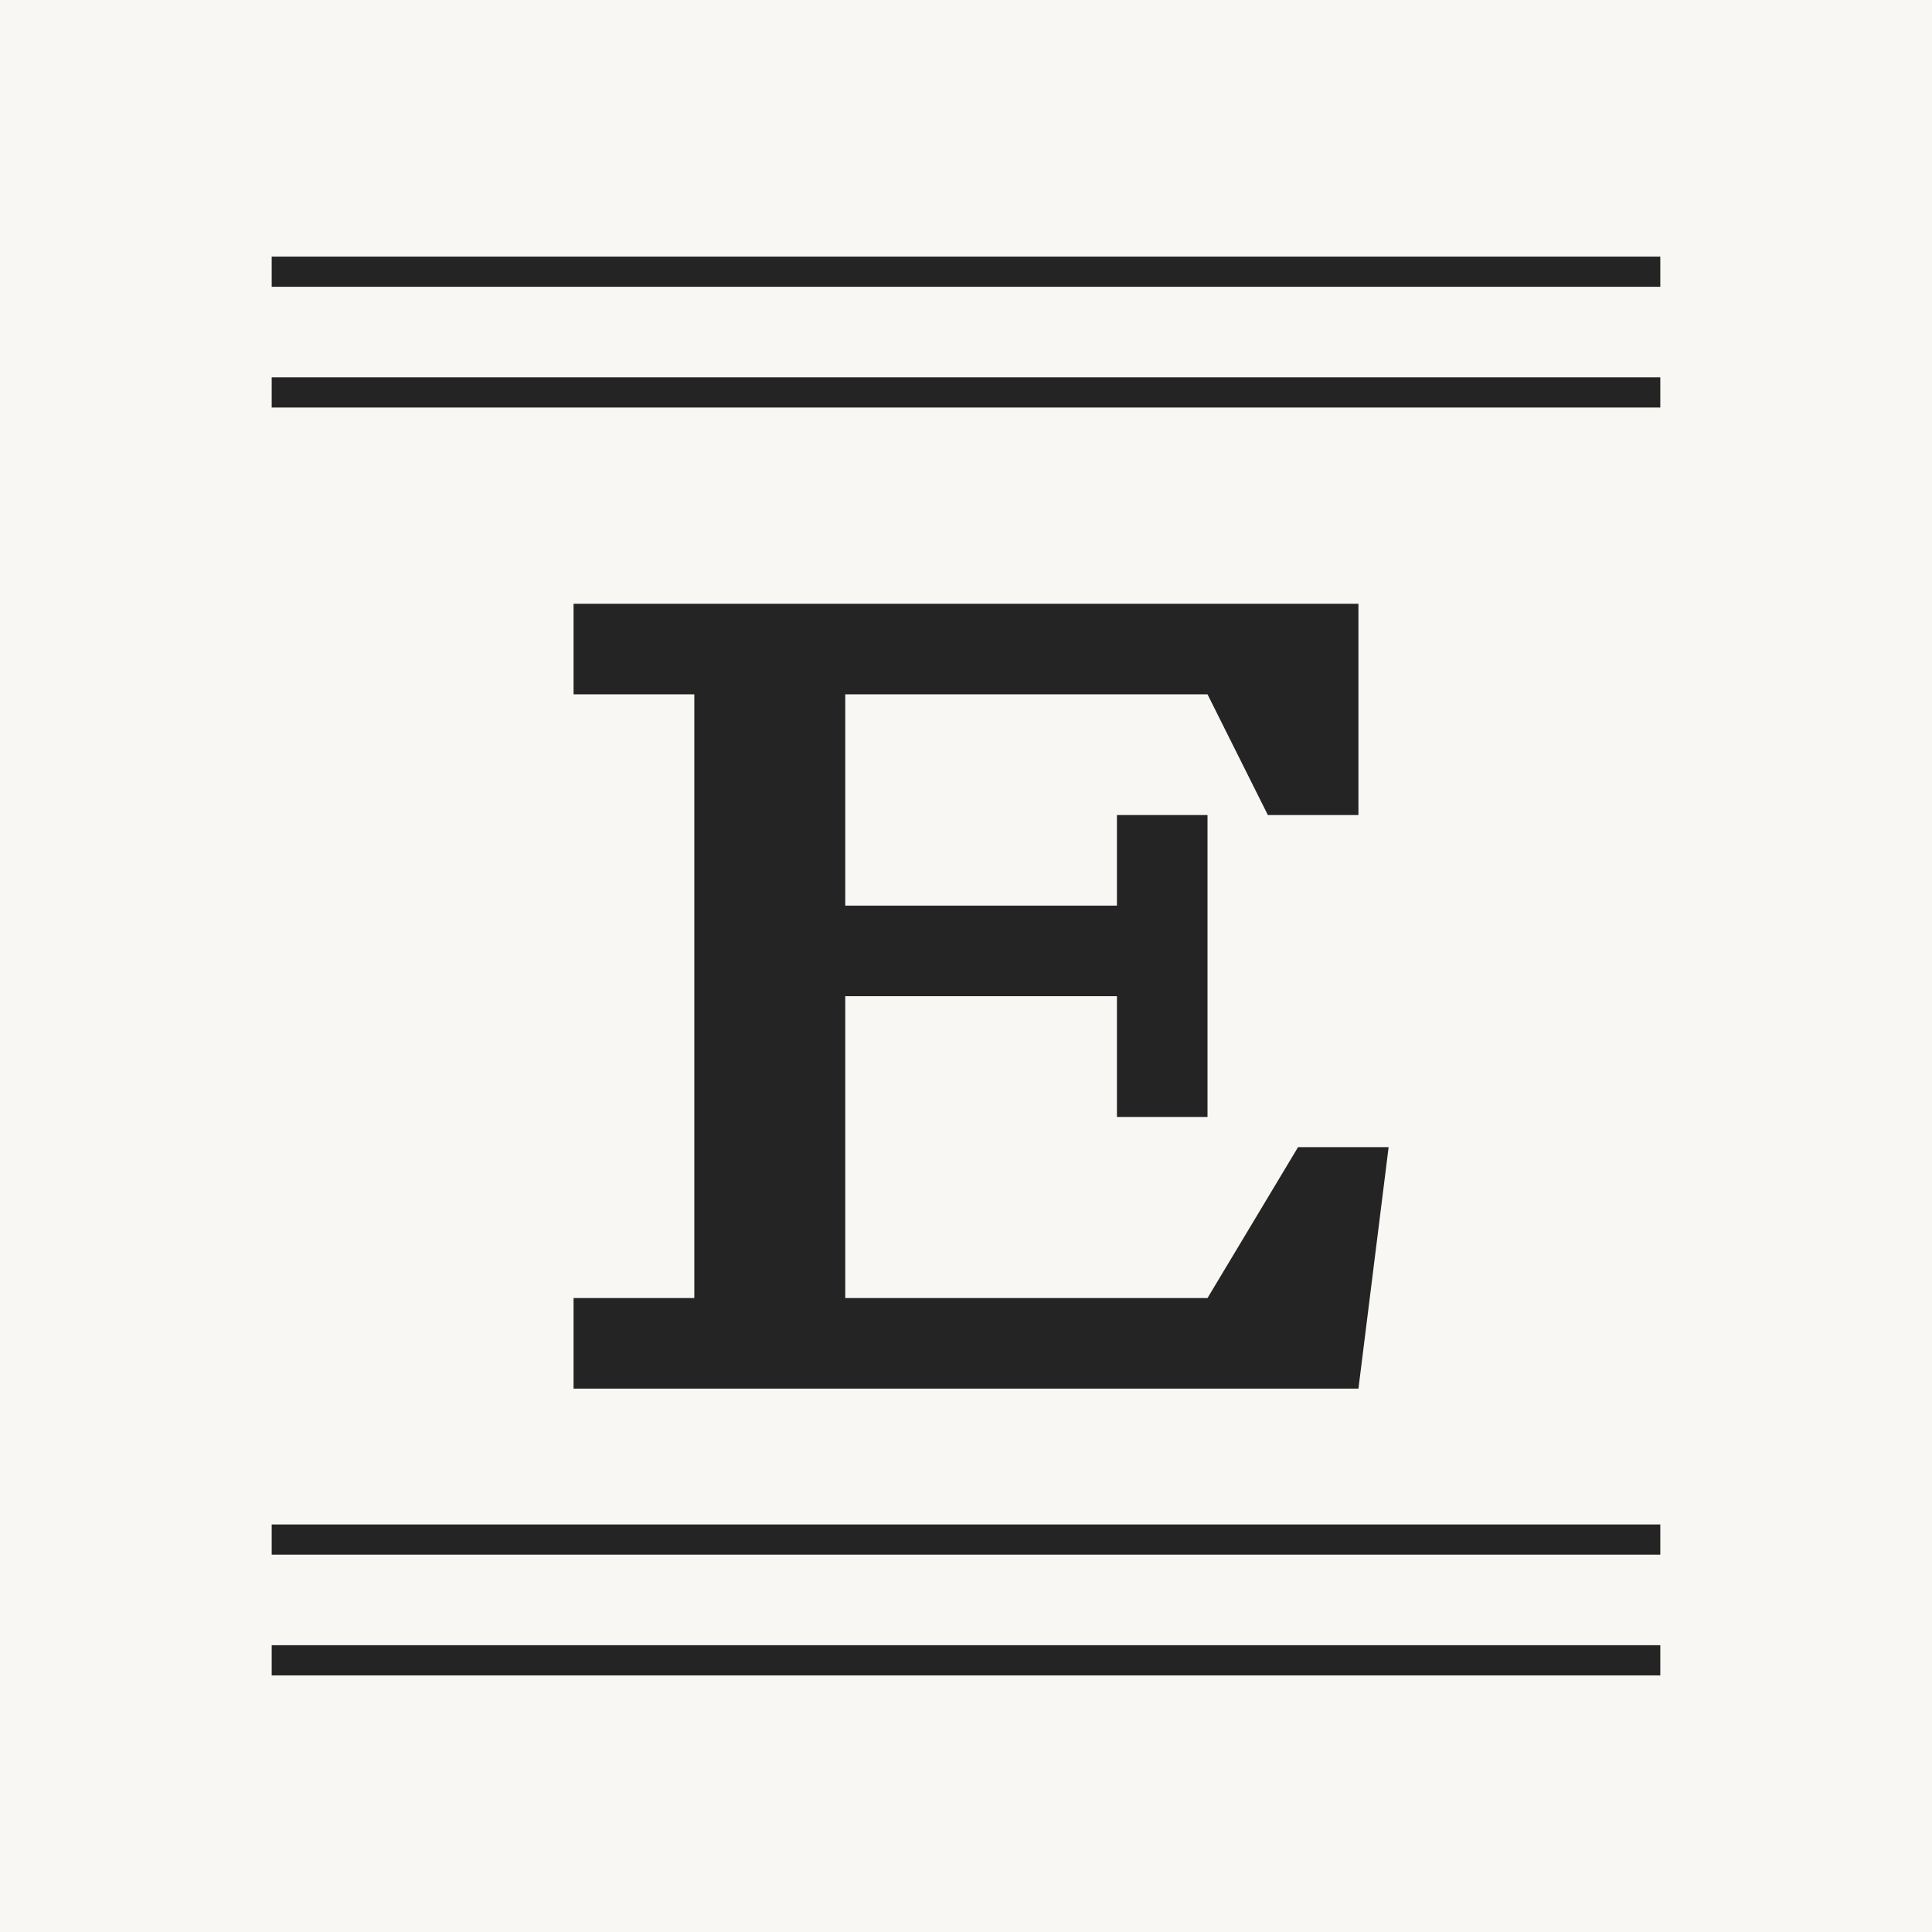
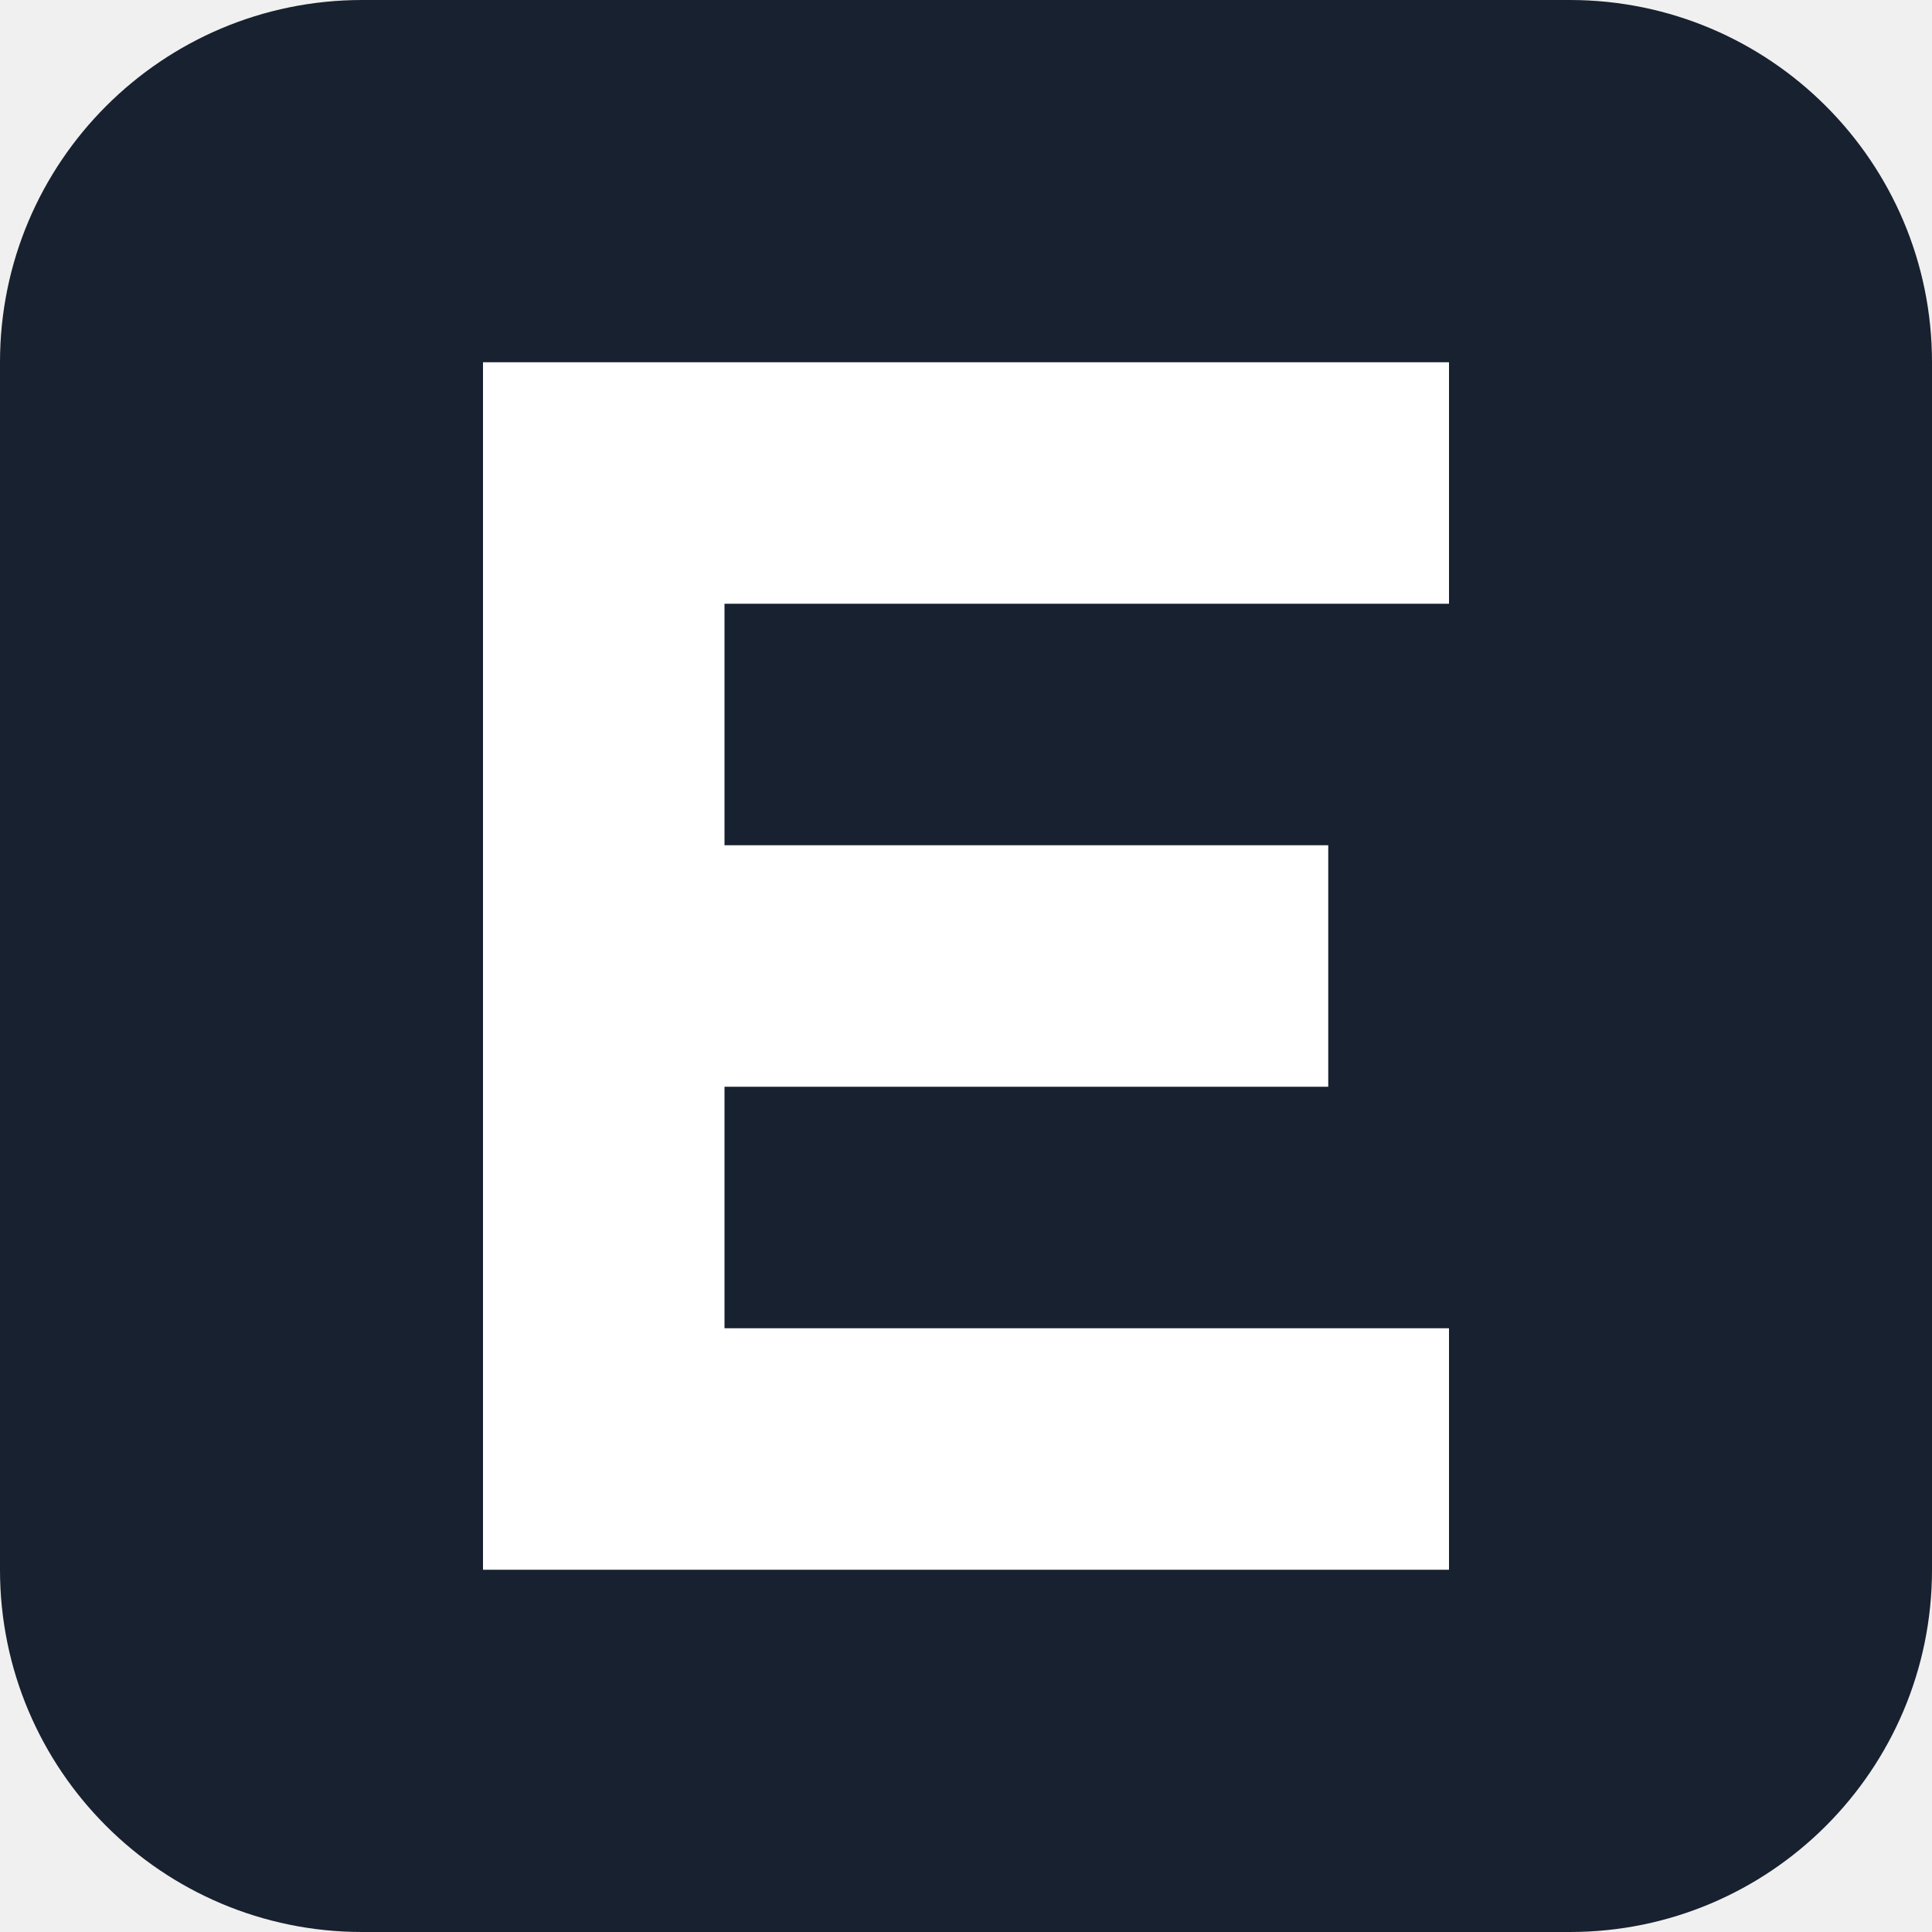
<svg xmlns="http://www.w3.org/2000/svg" width="64" height="64" viewBox="0 0 64 64">
-   <rect width="64" height="64" fill="#f8f7f3" />
-   <path d="M9 9h46M9 13h46M9 51h46M9 55h46" stroke="#242424" />
-   <path d="M19 20h26v7h-3l-2-4H28v7h9v-3h3v10h-3v-4h-9v10h12l3-5h3l-1 8H19v-3h4V23h-4z" fill="#242424" />
+   <rect width="64" height="64" rx="12" fill="#17212f" />
+   <path d="M16 12h32v8H24v8h20v8H24v8h24v8H16z" fill="#fff" />
</svg>
